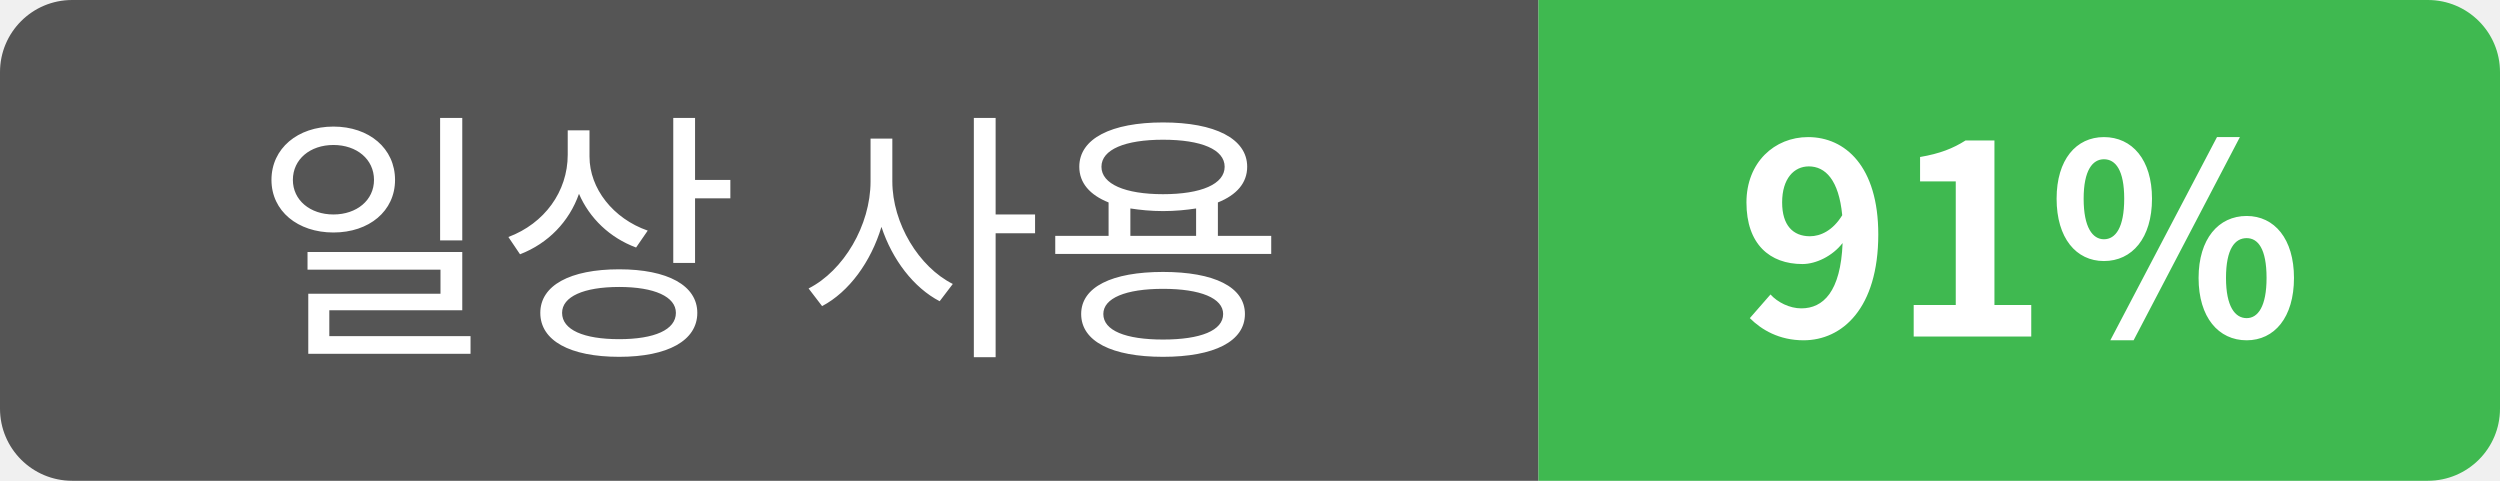
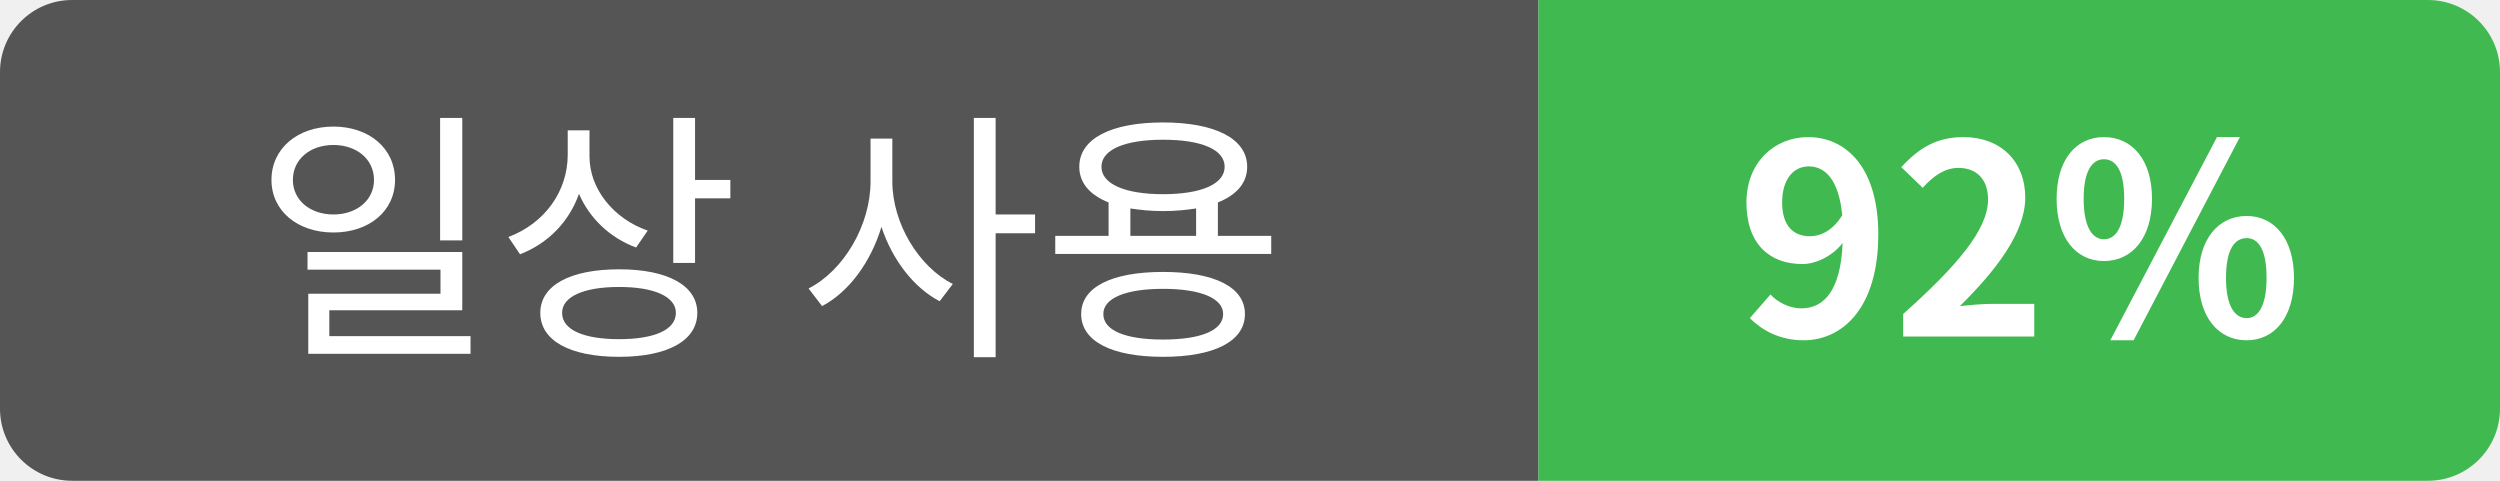
- <svg xmlns="http://www.w3.org/2000/svg" width="104" height="20" role="img" aria-label="일상 사용: 91%">
+ <svg xmlns="http://www.w3.org/2000/svg" width="104" height="20" role="img" aria-label="일상 사용: 92%">
  <clipPath id="round">
    <rect width="104" height="20" rx="3" />
  </clipPath>
  <g clip-path="url(#round)">
    <rect width="64" height="20" fill="#555555" />
    <rect x="64" width="40" height="20" fill="#3fb950" />
  </g>
  <g fill="#ffffff" font-family="Segoe UI, Malgun Gothic, Apple SD Gothic Neo, Noto Sans KR, Noto Sans CJK KR, sans-serif" font-size="11" text-anchor="middle">
    <text x="32.0" y="14">일상 사용</text>
-     <text x="84.0" y="14" font-weight="600">91%</text>
+     <text x="84.0" y="14" font-weight="600">92%</text>
  </g>
</svg>
